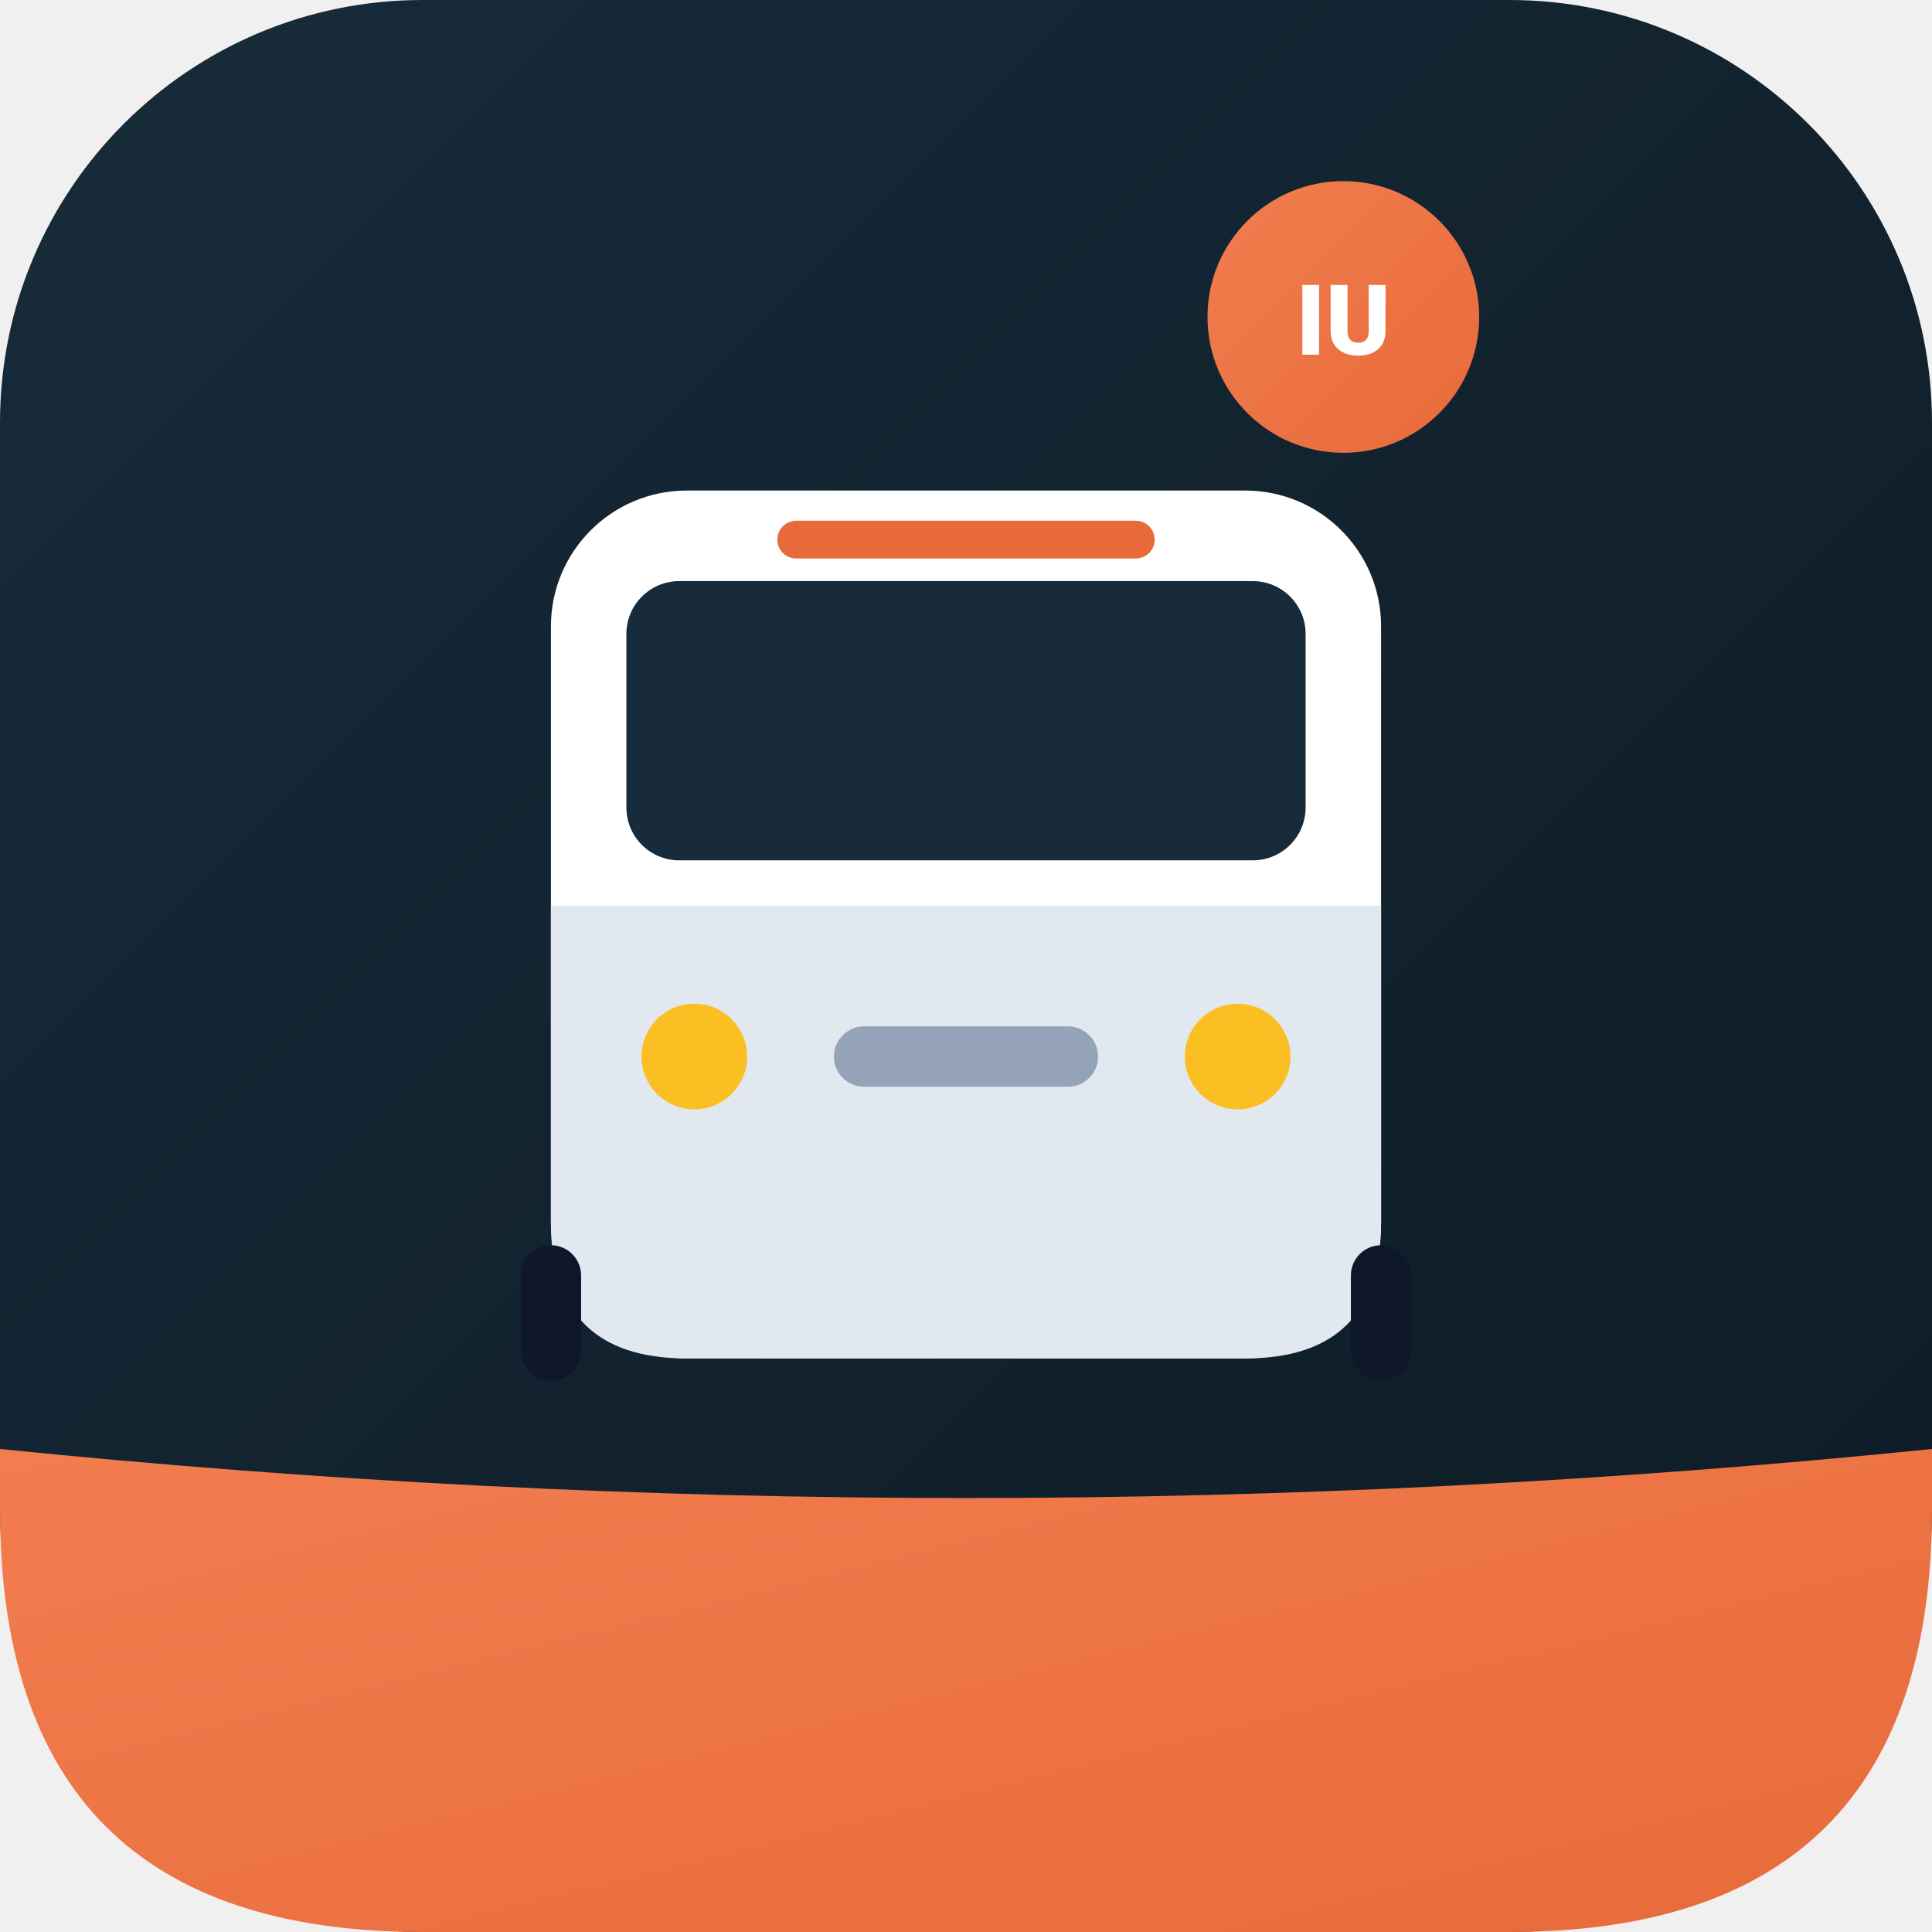
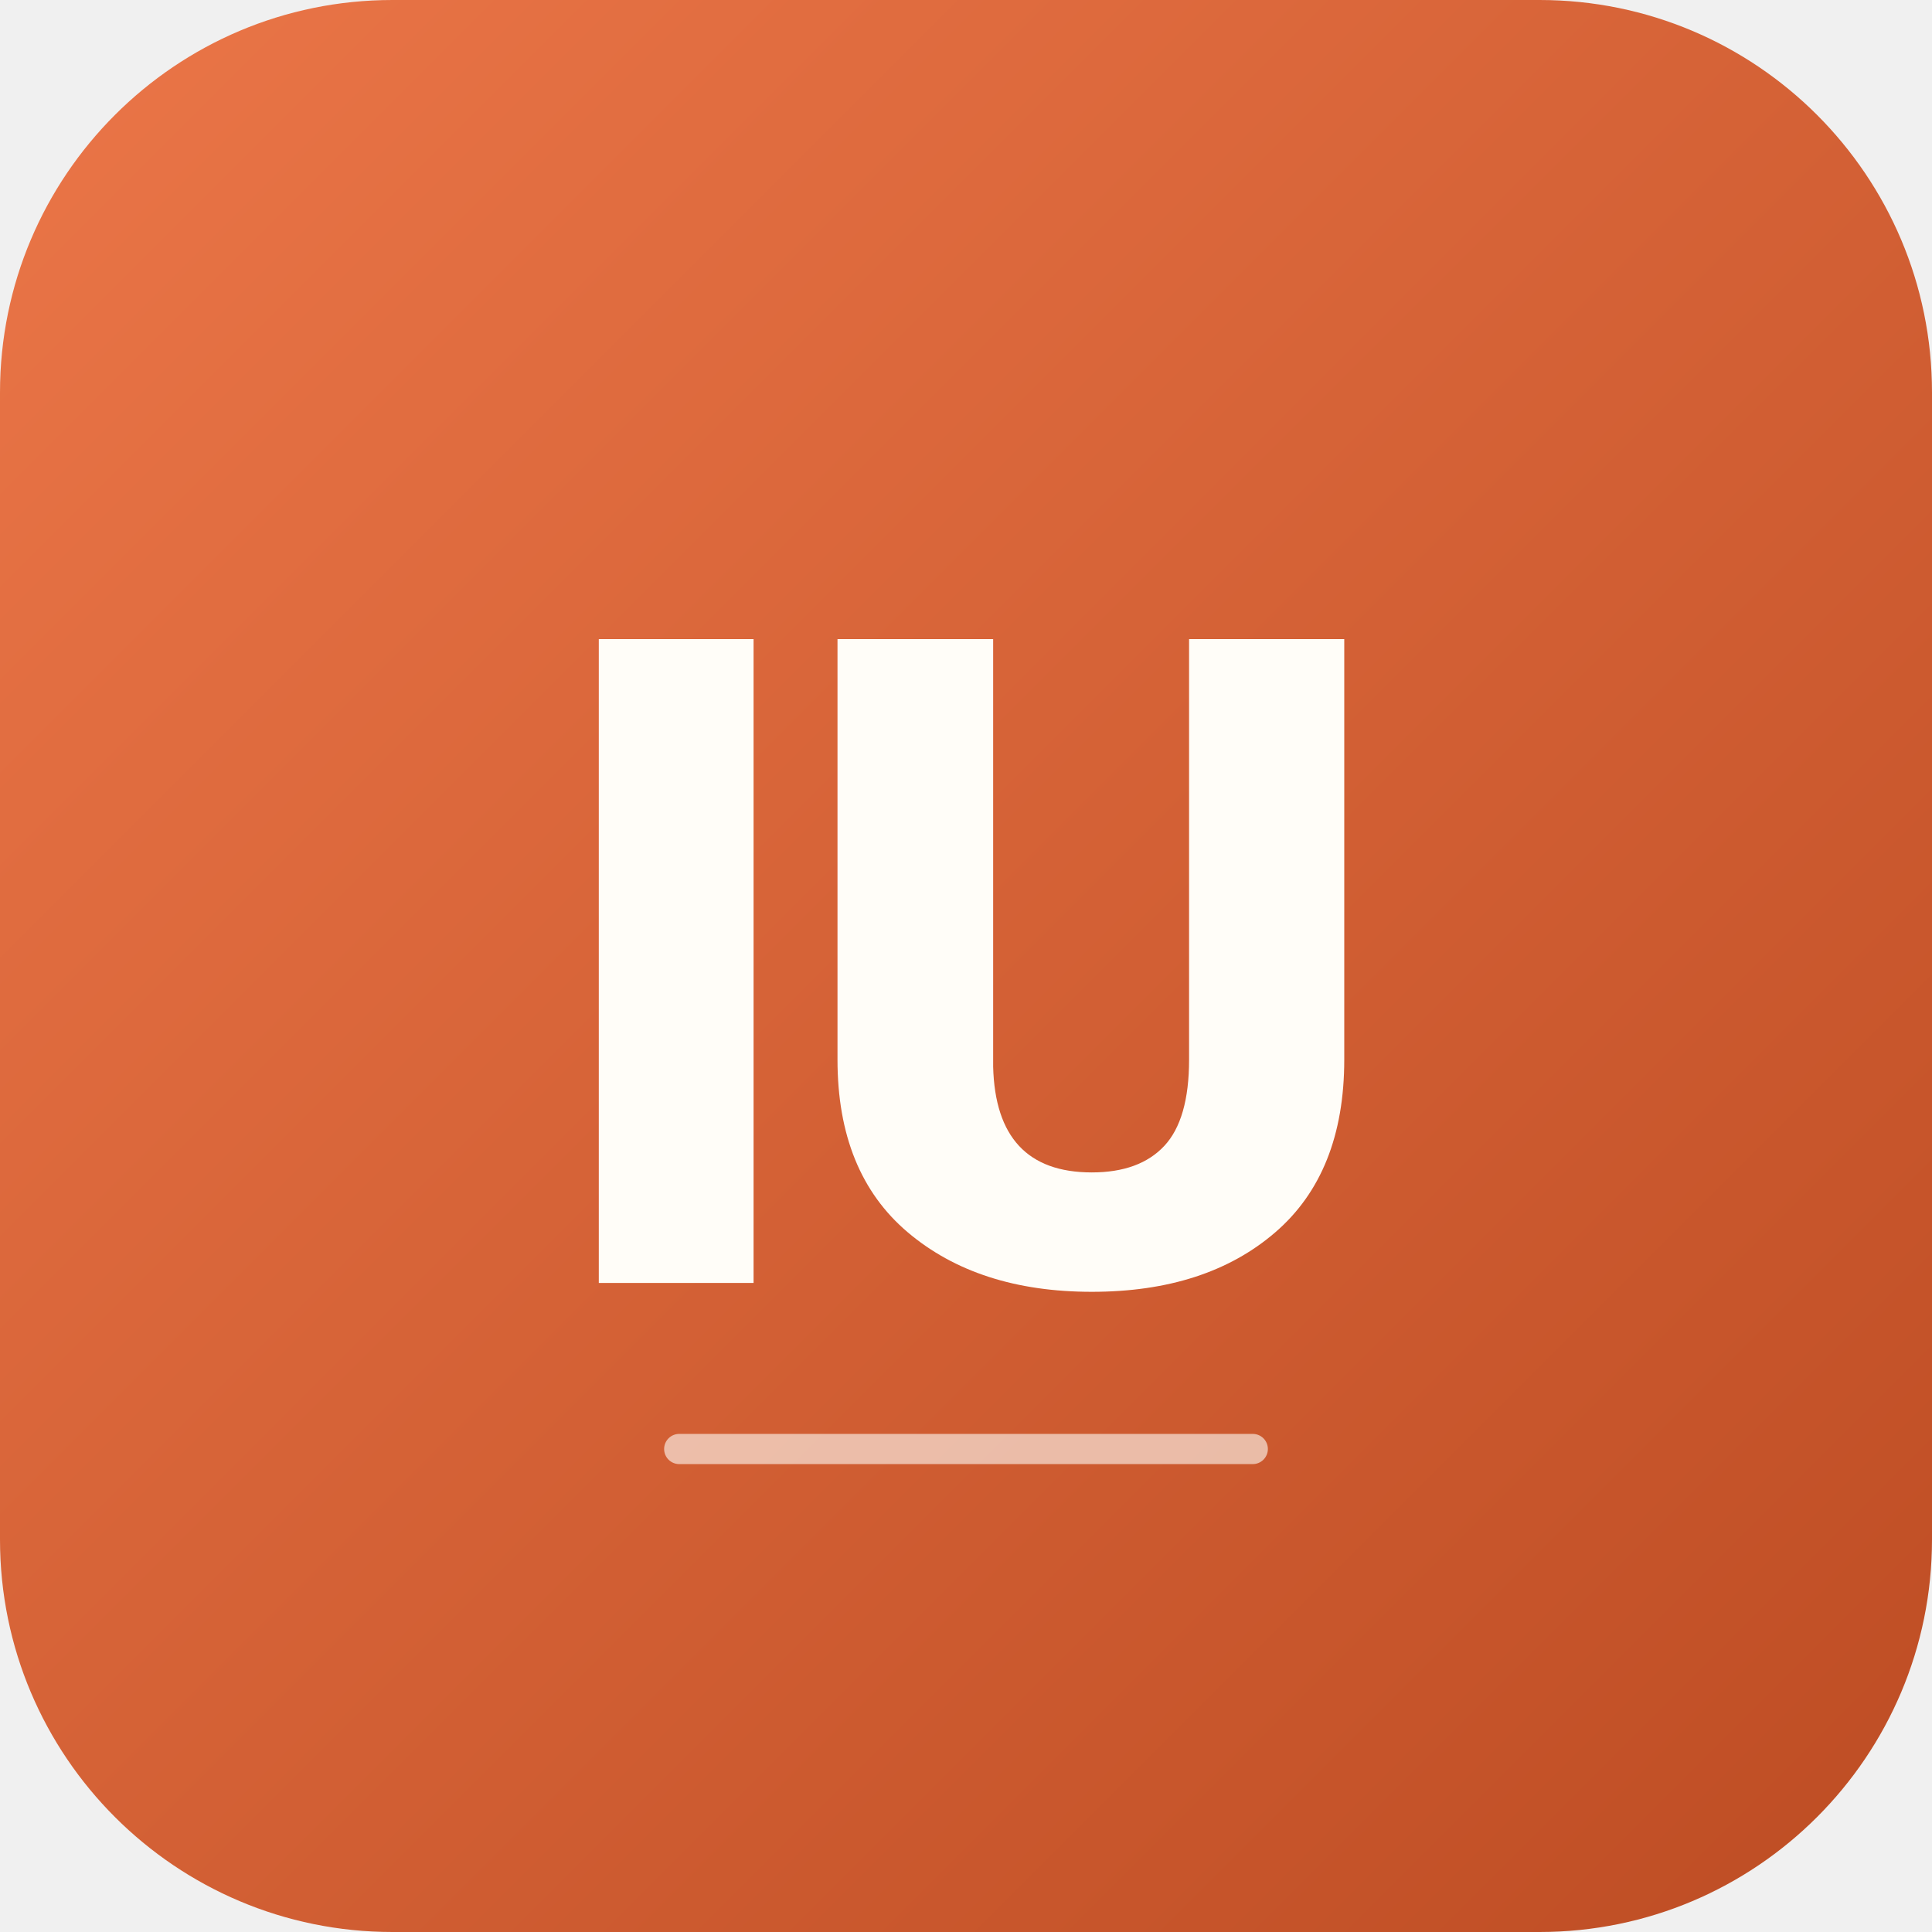
<svg xmlns="http://www.w3.org/2000/svg" viewBox="0 0 512 512" width="512" height="512">
  <defs>
-     <linearGradient id="bg" x1="0%" y1="0%" x2="100%" y2="100%">
-       <stop offset="0%" stop-color="#172b3a" />
-       <stop offset="100%" stop-color="#0d1b24" />
-     </linearGradient>
-     <linearGradient id="accent" x1="0%" y1="0%" x2="100%" y2="100%">
-       <stop offset="0%" stop-color="#f27d4f" />
-       <stop offset="100%" stop-color="#e86a3a" />
+     <linearGradient id="terracotta" x1="0%" y1="0%" x2="100%" y2="100%">
+       <stop offset="0%" stop-color="#eb7648" />
+       <stop offset="100%" stop-color="#bd4c23" />
    </linearGradient>
  </defs>
-   <rect width="512" height="512" rx="112" fill="url(#bg)" />
-   <path d="M 0,384 Q 256,410 512,384 L 512,400 Q 512,512 400,512 L 112,512 Q 0,512 0,400 Z" fill="url(#accent)" />
-   <g transform="translate(136, 110)">
-     <rect x="10" y="20" width="220" height="230" rx="36" fill="#ffffff" />
-     <path d="M 10,130 L 230,130 L 230,214 Q 230,250 194,250 L 46,250 Q 10,250 10,214 Z" fill="#e2e8f0" />
-     <rect x="30" y="44" width="180" height="74" rx="14" fill="#172b3a" />
-     <rect x="70" y="28" width="100" height="10" rx="5" fill="#e86a3a" />
-     <circle cx="48" cy="170" r="14" fill="#fbbf24" />
-     <circle cx="192" cy="170" r="14" fill="#fbbf24" />
-     <rect x="85" y="162" width="70" height="16" rx="8" fill="#94a3b8" />
-     <rect x="2" y="220" width="16" height="36" rx="8" fill="#0f172a" />
-     <rect x="222" y="220" width="16" height="36" rx="8" fill="#0f172a" />
-   </g>
-   <g transform="translate(320, 48)">
-     <circle cx="36" cy="36" r="36" fill="url(#accent)" />
-     <text x="36" y="46" font-family="-apple-system, BlinkMacSystemFont, 'Segoe UI', Roboto, sans-serif" font-size="26" font-weight="900" fill="#ffffff" text-anchor="middle">IU</text>
-   </g>
+   <rect width="512" height="512" rx="104" fill="url(#terracotta)" />
+   <text x="256" y="340" font-family="-apple-system, BlinkMacSystemFont, 'Segoe UI', Roboto, 'Helvetica Neue', Arial, sans-serif" font-size="240" font-weight="900" letter-spacing="-6px" fill="#fffdf8" text-anchor="middle">IU</text>
+   <rect x="176" y="380" width="160" height="8" rx="4" fill="#fffdf8" opacity="0.6" />
</svg>
